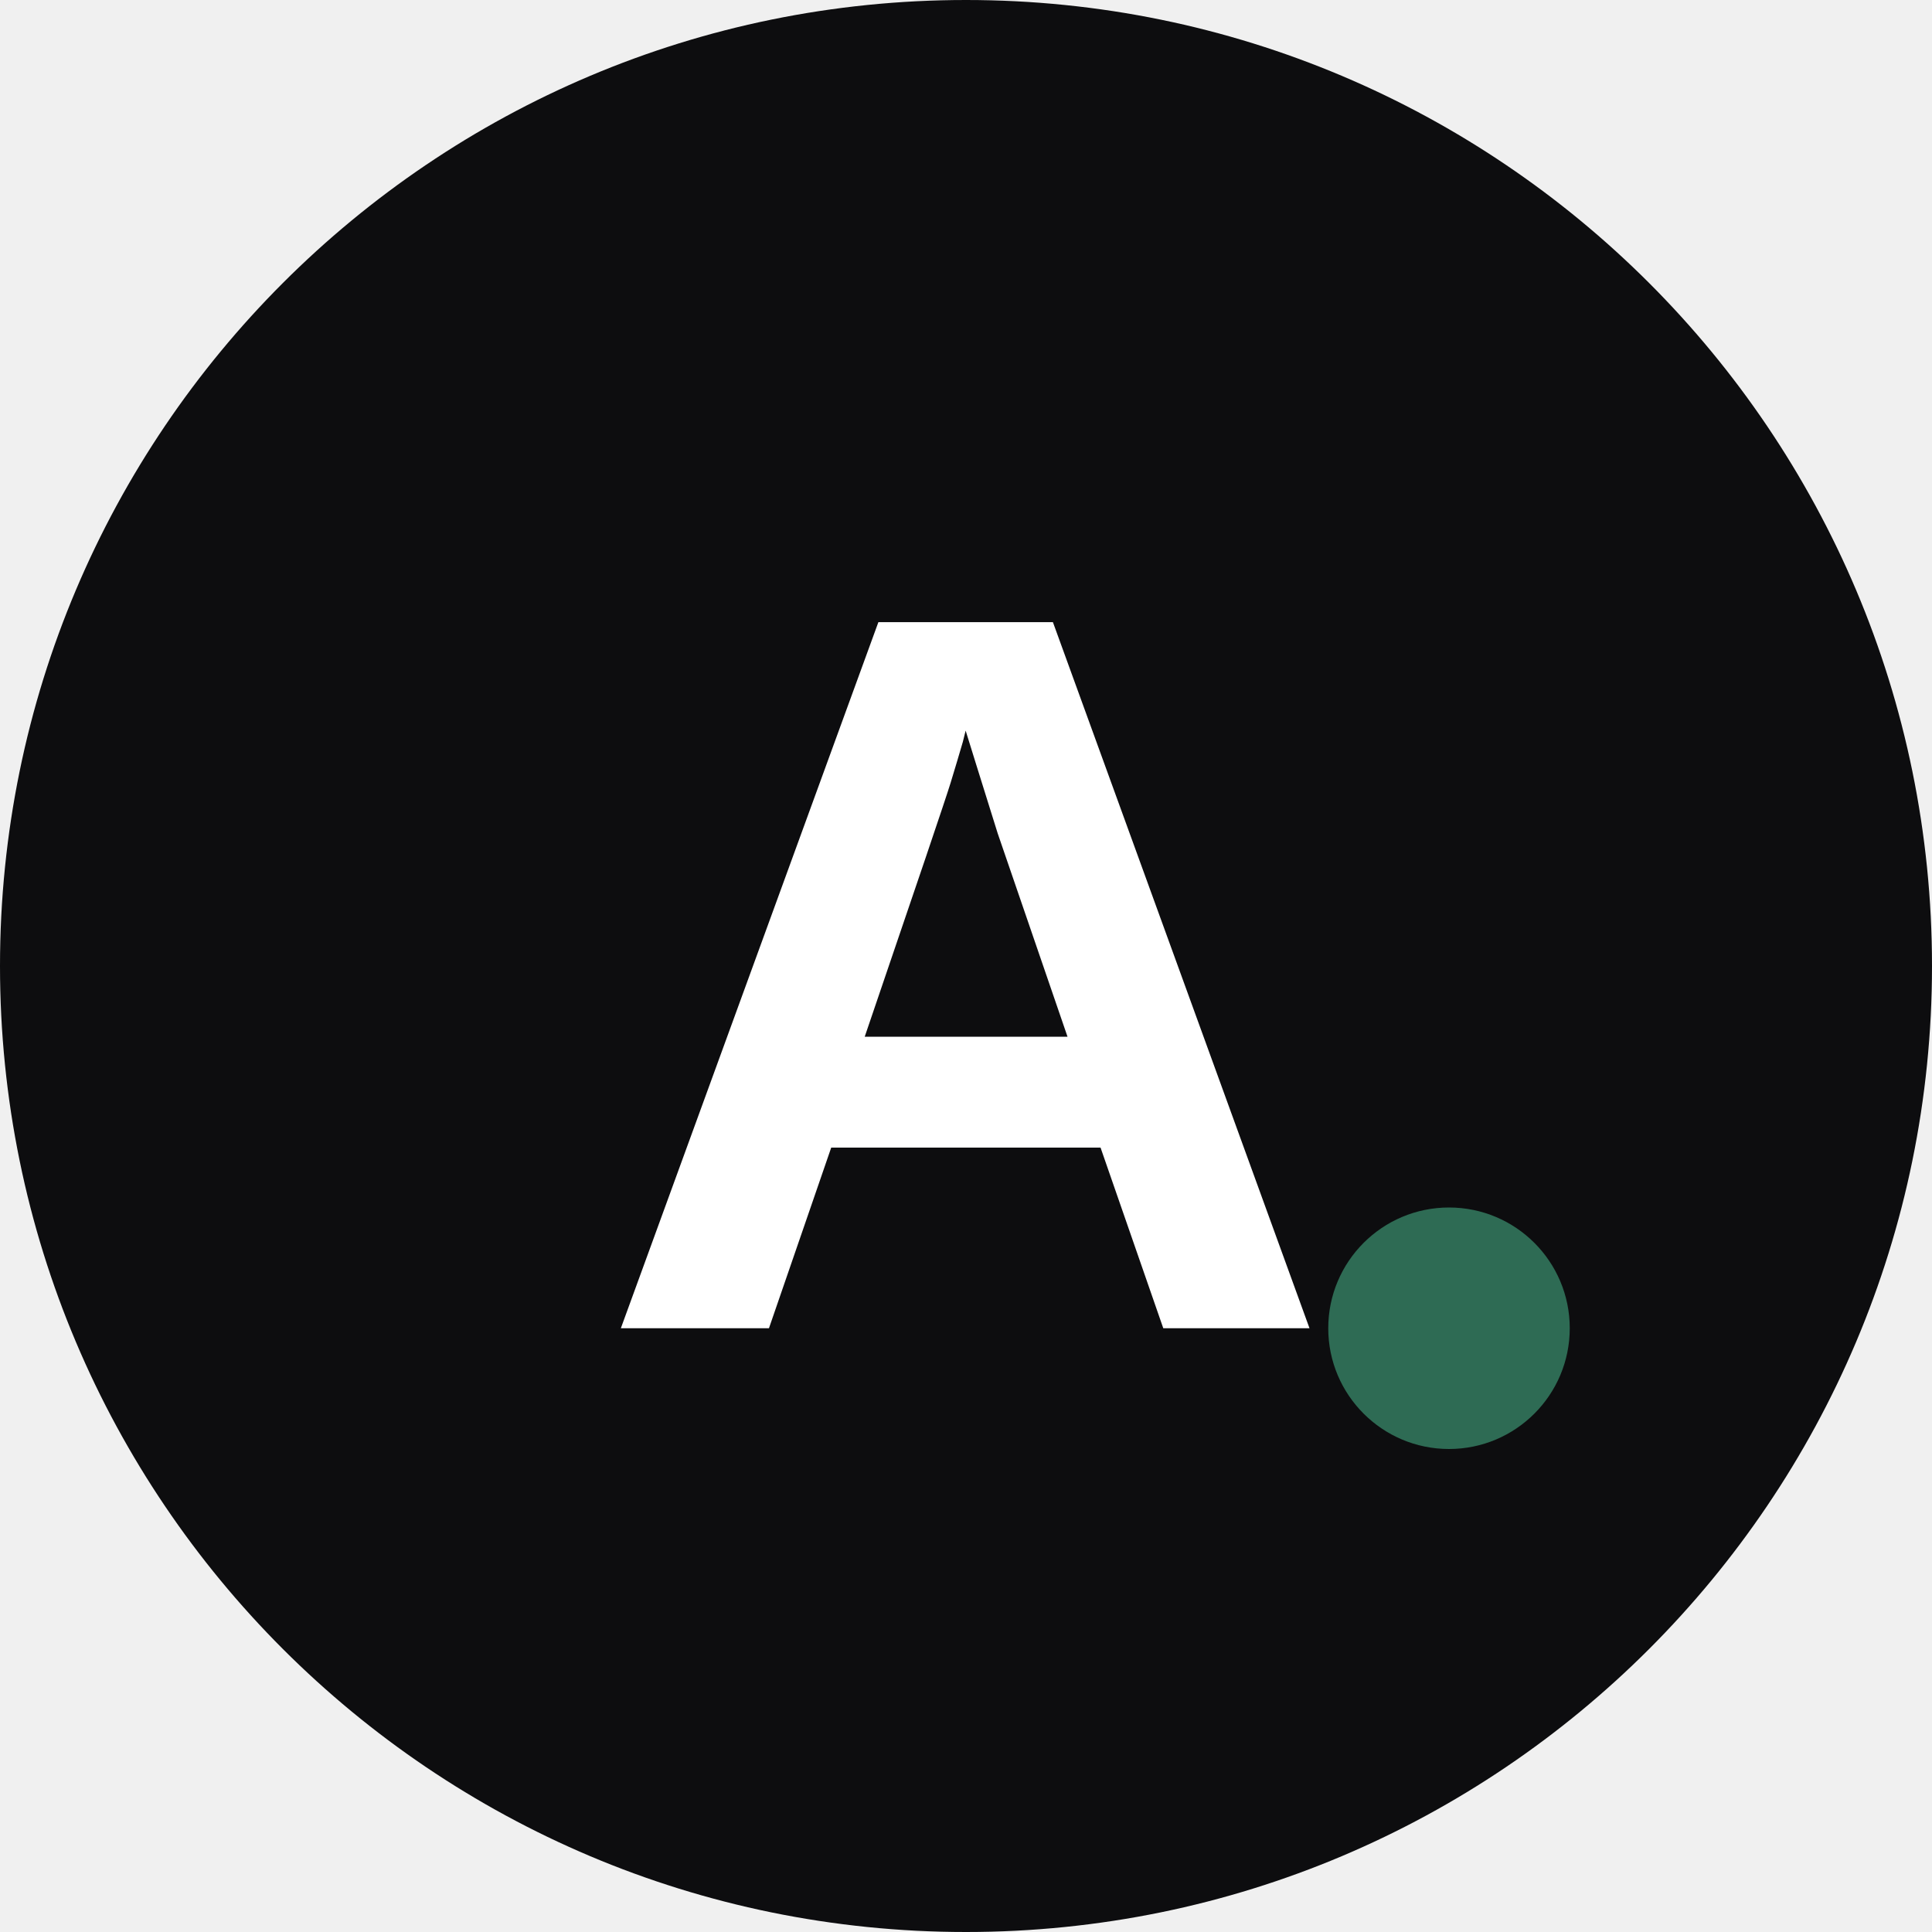
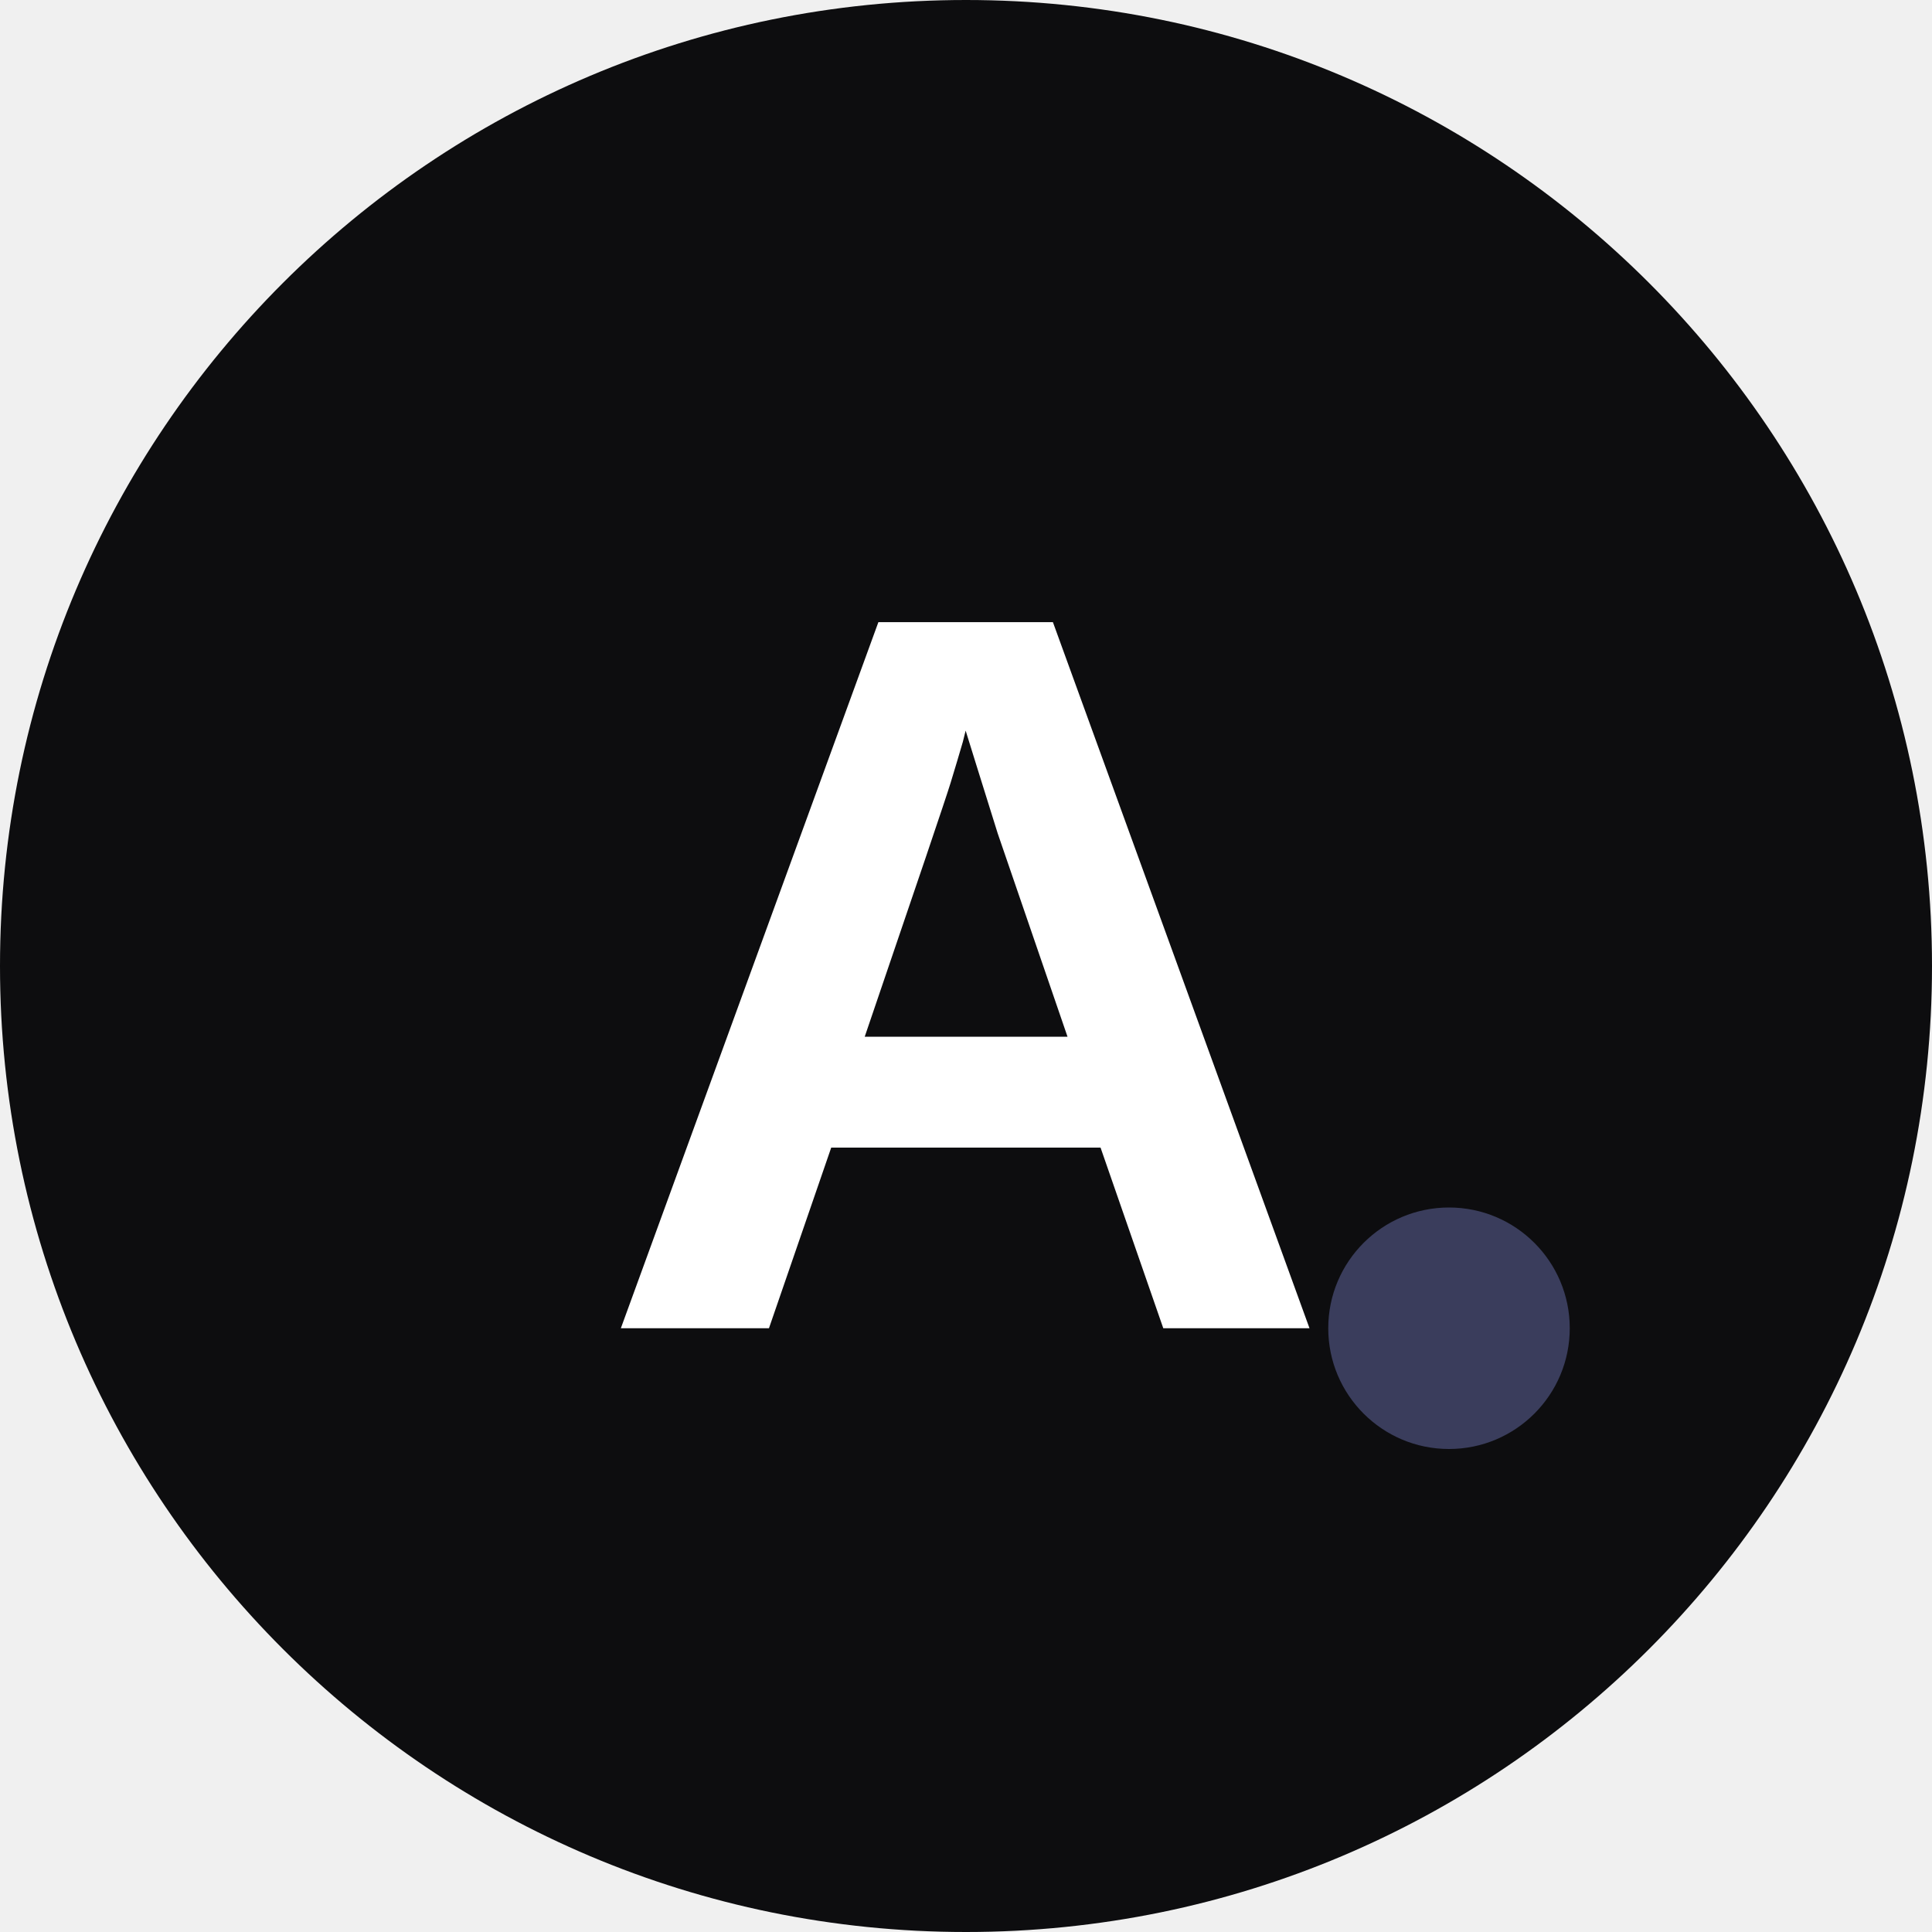
<svg xmlns="http://www.w3.org/2000/svg" viewBox="0 0 64 64">
  <circle cx="32" cy="32" r="32" fill="#0d0d0f" />
  <text x="32" y="44" text-anchor="middle" font-family="Arial Black, Arial, sans-serif" font-weight="900" font-size="34" fill="#fff">A</text>
-   <circle cx="48" cy="44" r="4" fill="#2e6b54" />
+   <circle cx="48" cy="44" r="4" fill="#3a3d5c" />
</svg>
